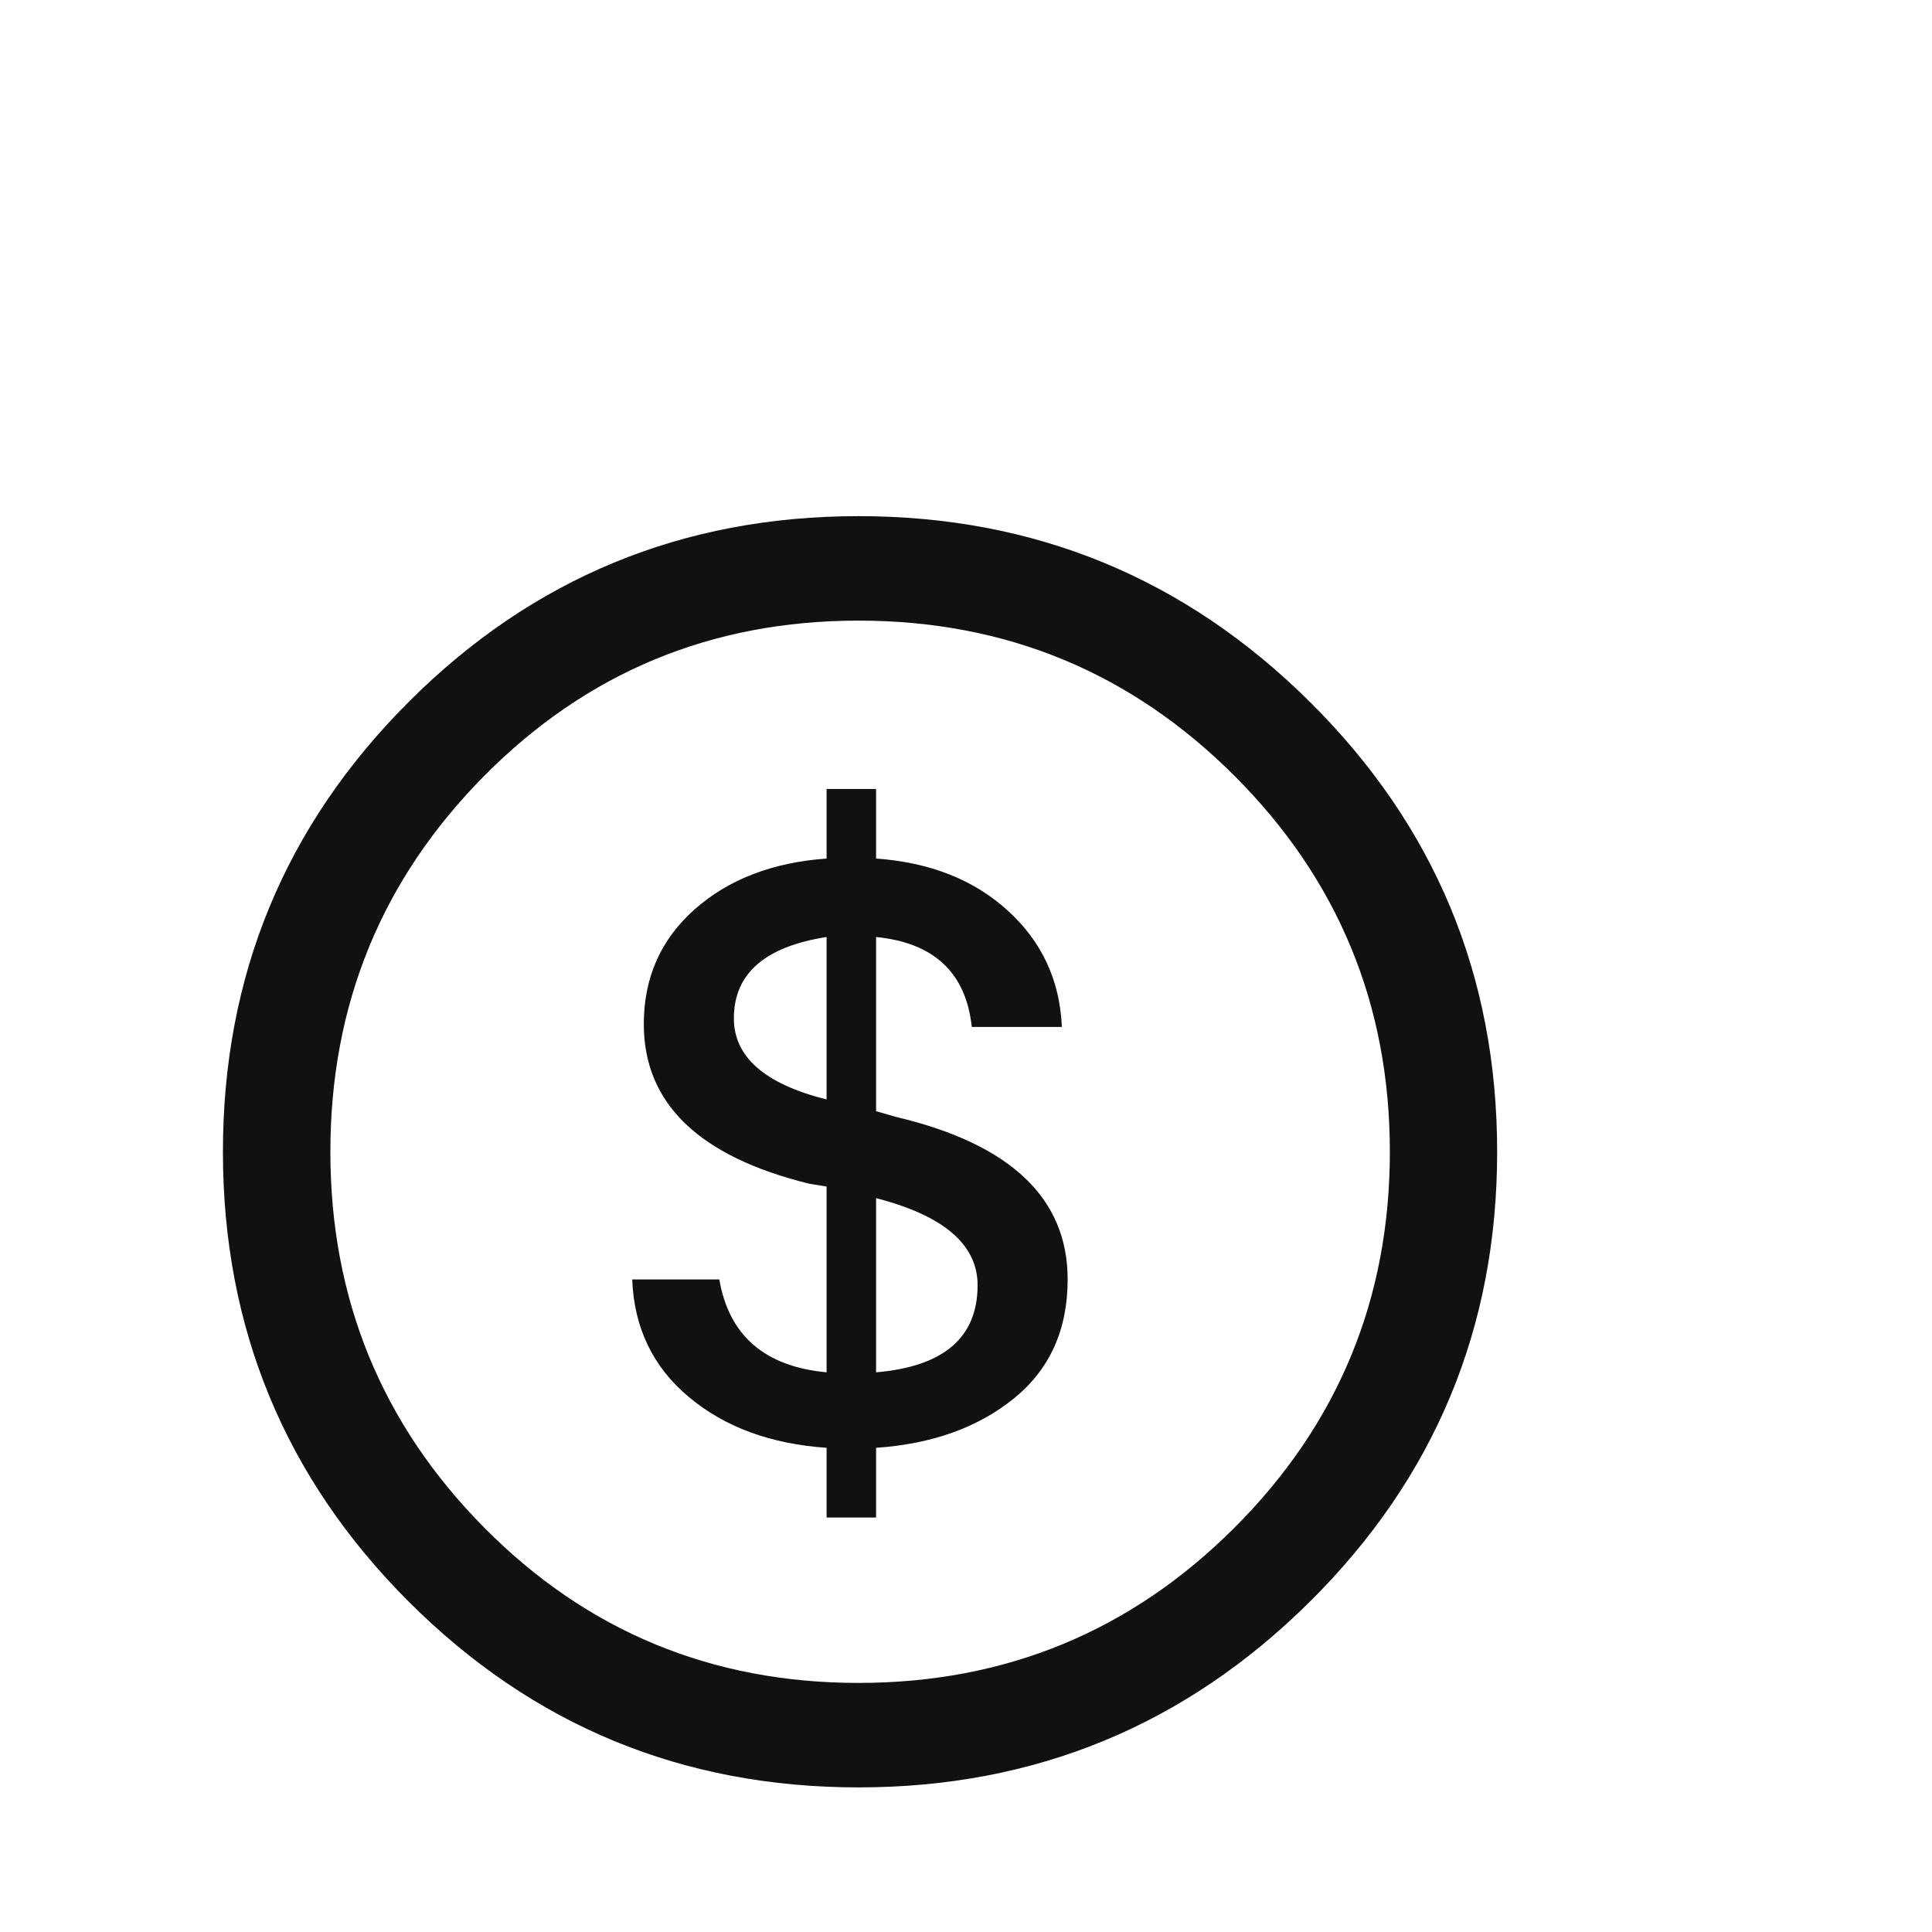
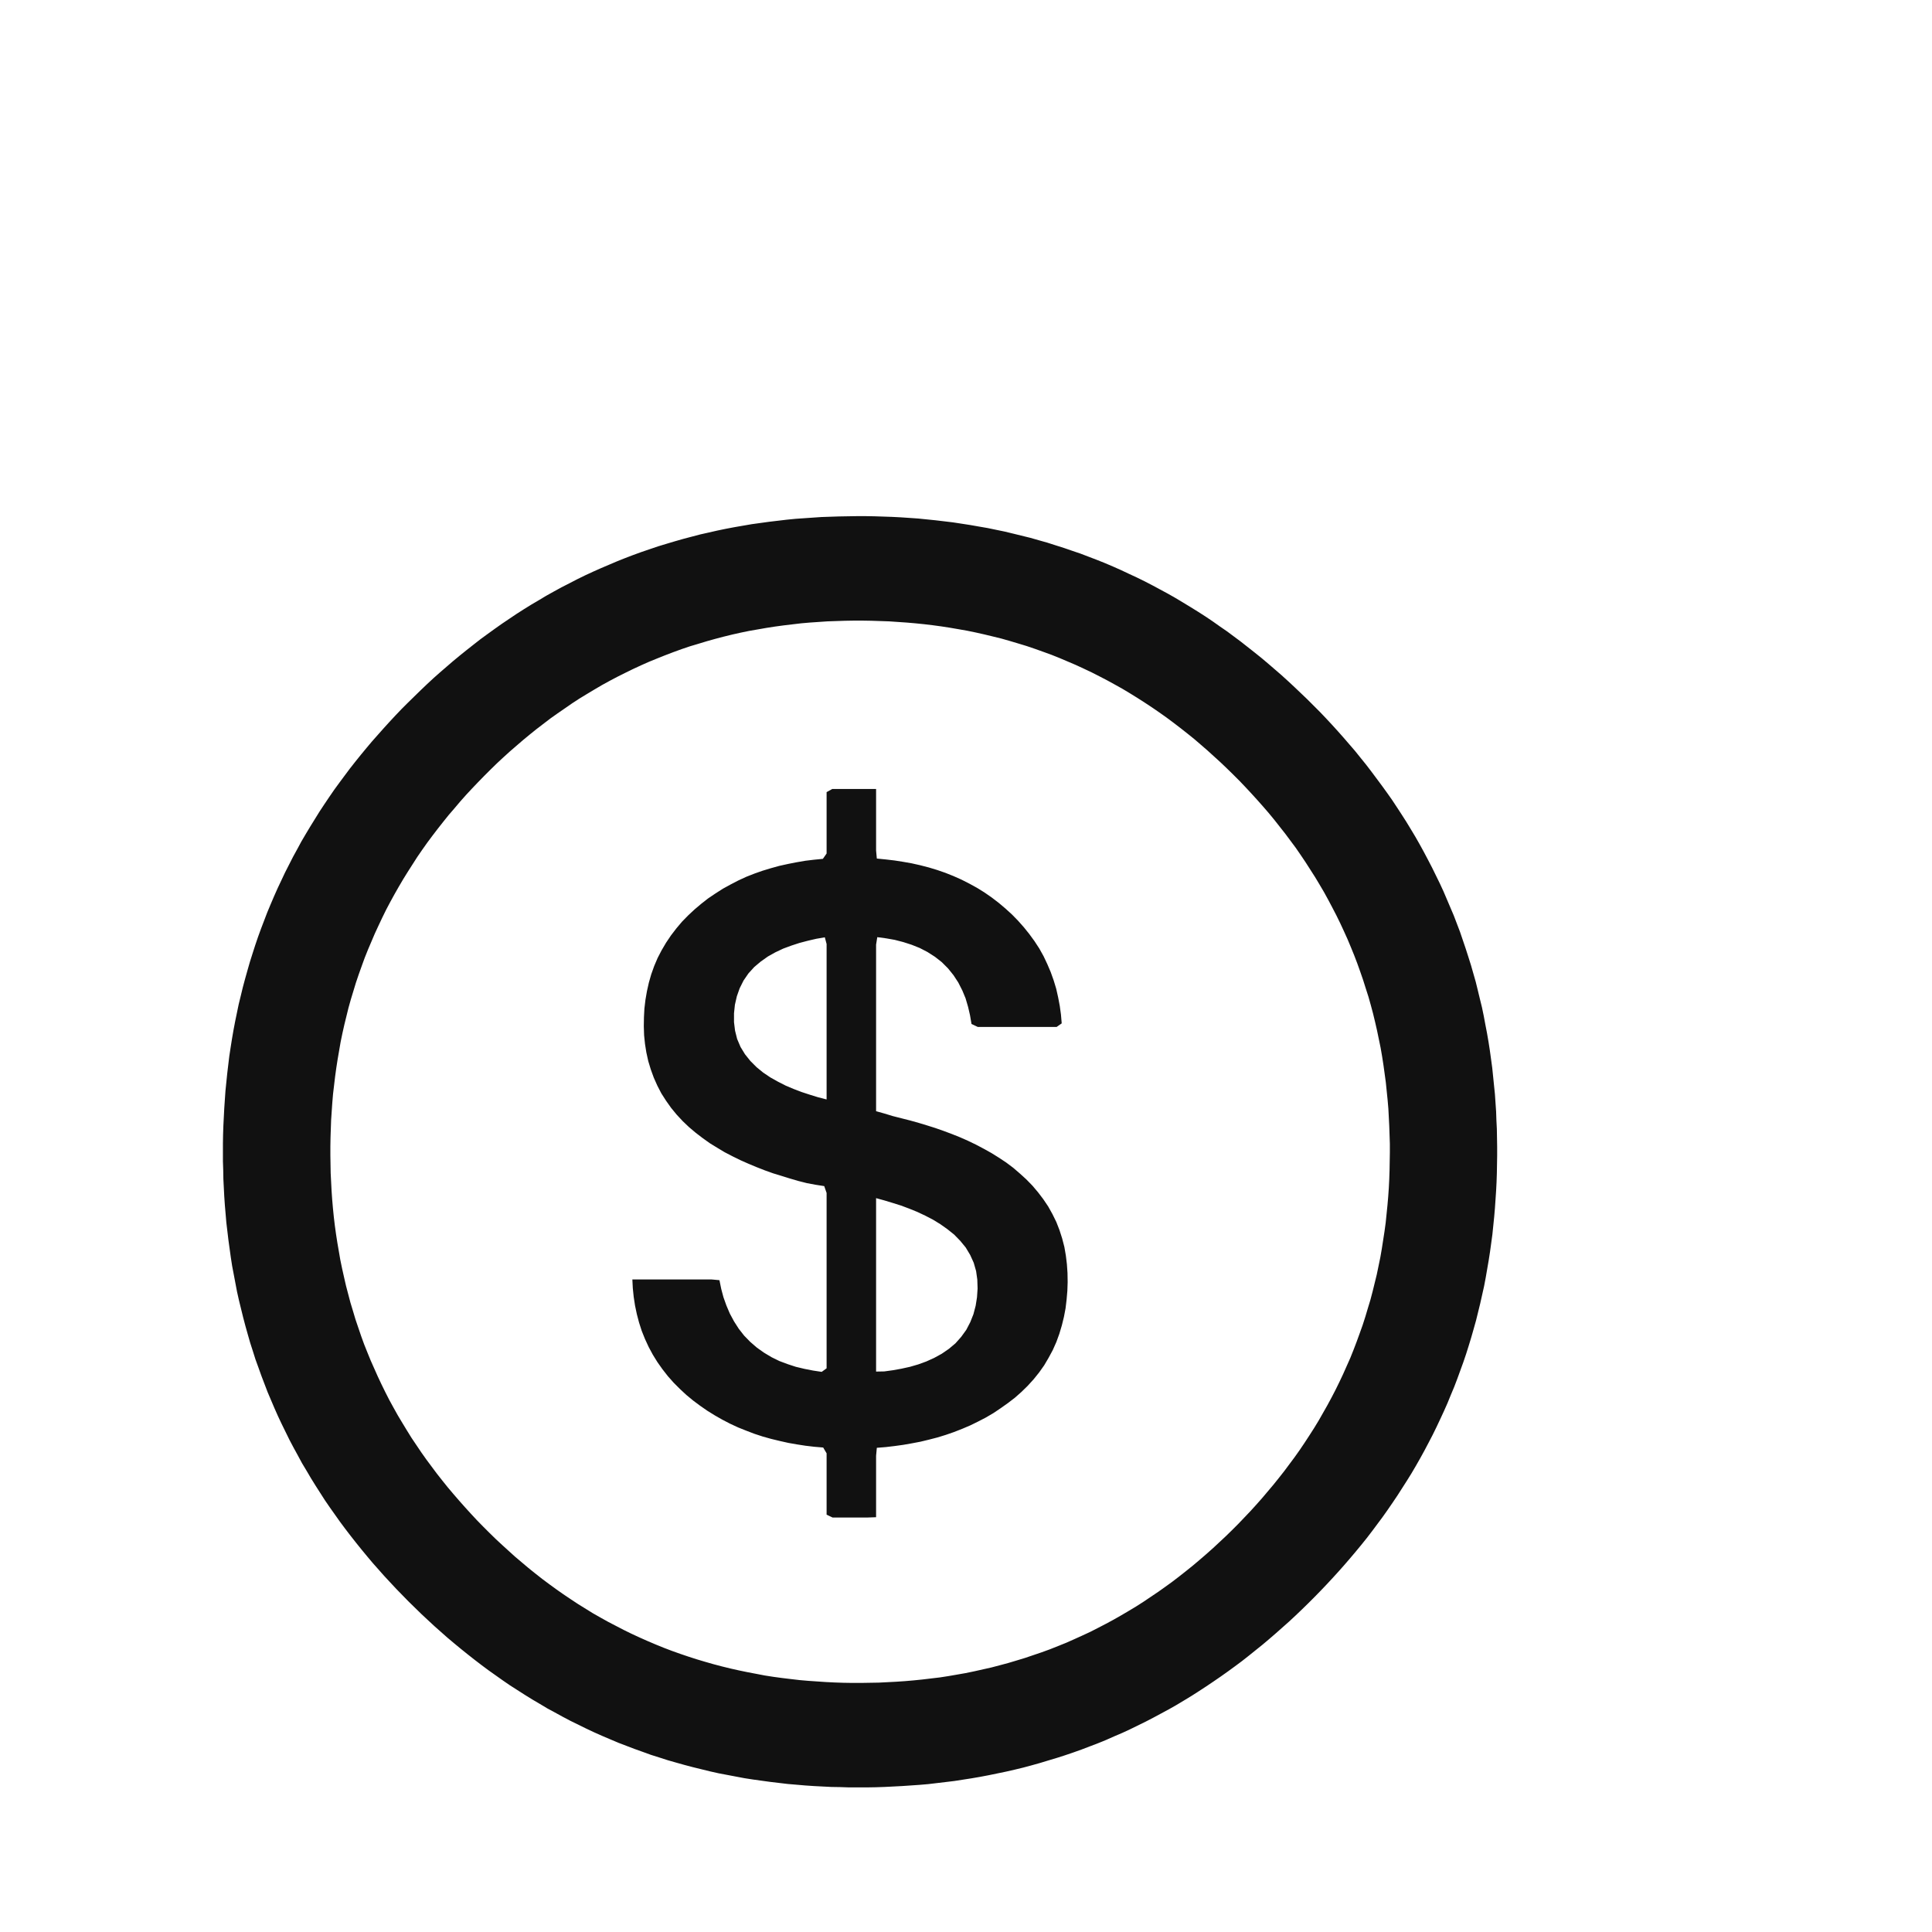
- <svg xmlns="http://www.w3.org/2000/svg" width="22.0" height="22.0" viewBox="-150 -150 1300 1300">
-   <path d="M175.8 372.1Q72.3 476.6 72.3 625.0Q72.3 773.4 175.8 877.9Q279.3 982.4 427.7 982.4Q576.2 982.4 680.7 877.9Q785.2 773.4 785.2 625.0Q785.2 476.6 680.7 372.1Q576.2 267.6 427.7 267.6Q279.3 267.6 175.8 372.1ZM125.0 927.7Q0.0 802.7 0.0 625.0Q0.0 447.3 125.0 322.3Q250.0 197.3 427.7 197.3Q605.5 197.3 731.4 322.3Q857.4 447.3 857.4 625.0Q857.4 802.7 731.4 927.7Q605.5 1052.7 427.7 1052.7Q250.0 1052.7 125.0 927.7ZM439.5 656.2V773.4Q507.8 767.6 507.8 714.8Q507.8 673.8 439.5 656.2ZM406.2 589.8V480.5Q343.8 490.2 343.8 535.2Q343.8 574.2 406.2 589.8ZM439.5 597.7 453.1 601.6Q568.4 628.9 568.4 710.9Q568.4 761.7 532.2 791.0Q496.1 820.3 439.5 824.2V871.1H406.2V824.2Q349.6 820.3 313.5 790.0Q277.3 759.8 275.4 710.9H334.0Q343.8 767.6 406.2 773.4V648.4L394.5 646.5Q283.2 619.1 283.2 539.1Q283.2 492.2 317.4 461.9Q351.6 431.6 406.2 427.7V380.9H439.5V427.7Q494.1 431.6 528.3 462.9Q562.5 494.1 564.5 541.0H503.9Q498.0 486.3 439.5 480.5Z" fill="#111111" />
+ <svg xmlns="http://www.w3.org/2000/svg" width="22.0" height="22.0" viewBox="0 0 1300.0 1300.0">
+   <path d="M325.8 522.1L321.6 526.4L317.5 530.7L313.5 535.0L309.6 539.4L305.8 543.9L302.0 548.3L298.3 552.9L294.6 557.6L291.0 562.3L287.5 567.0L284.1 571.8L280.8 576.6L277.6 581.6L274.4 586.6L271.3 591.6L268.3 596.7L265.4 601.8L262.6 606.9L259.8 612.2L257.2 617.5L254.7 622.8L252.2 628.2L249.9 633.6L247.6 639.0L245.4 644.5L243.4 650.0L241.4 655.6L239.5 661.2L237.8 666.8L236.1 672.4L234.5 678.1L233.1 683.8L231.7 689.5L230.4 695.3L229.2 701.1L228.2 706.9L227.2 712.7L226.3 718.5L225.5 724.3L224.8 730.2L224.1 736.1L223.6 742.0L223.2 747.8L222.8 753.7L222.6 759.5L222.4 765.5L222.3 771.4L222.3 777.4L222.4 783.4L222.5 789.3L222.8 795.2L223.1 801.1L223.5 806.9L224.0 812.7L224.6 818.7L225.3 824.6L226.1 830.4L227.0 836.2L228.0 842.0L229.0 847.8L230.2 853.6L231.5 859.4L232.8 865.1L234.3 870.8L235.8 876.5L237.5 882.1L239.2 887.8L241.1 893.4L243.0 899.0L245.0 904.5L247.2 910.0L249.4 915.4L251.8 920.8L254.2 926.2L256.7 931.5L259.3 936.8L262.0 942.1L264.8 947.2L267.7 952.4L270.7 957.4L273.8 962.5L276.9 967.5L280.2 972.4L283.5 977.3L286.9 982.1L290.4 986.8L293.9 991.5L297.6 996.2L301.3 1000.8L305.1 1005.3L308.9 1009.7L312.8 1014.1L316.8 1018.5L320.8 1022.8L325.0 1027.1L329.2 1031.3L333.5 1035.5L337.8 1039.5L342.2 1043.5L346.5 1047.4L351.0 1051.2L355.5 1055.0L360.1 1058.7L364.8 1062.4L369.5 1065.9L374.3 1069.4L379.0 1072.7L383.9 1076.0L388.9 1079.3L393.9 1082.4L398.9 1085.5L404.0 1088.4L409.2 1091.3L414.4 1094.0L419.6 1096.7L424.9 1099.3L430.3 1101.8L435.7 1104.2L441.1 1106.5L446.5 1108.7L452.0 1110.8L457.6 1112.8L463.2 1114.7L468.8 1116.5L474.5 1118.2L480.1 1119.8L485.8 1121.3L491.5 1122.7L497.3 1124.0L503.1 1125.2L508.9 1126.3L514.6 1127.4L520.4 1128.3L526.3 1129.1L532.1 1129.8L538.1 1130.5L543.9 1131.0L549.7 1131.4L555.6 1131.8L561.5 1132.1L567.4 1132.3L573.4 1132.4L579.4 1132.4L585.3 1132.3L591.3 1132.2L597.2 1131.9L603.0 1131.6L608.9 1131.2L614.7 1130.7L620.6 1130.1L626.5 1129.4L632.4 1128.7L638.2 1127.8L644.0 1126.8L649.7 1125.8L655.5 1124.6L661.3 1123.3L667.1 1122.0L672.8 1120.5L678.4 1119.0L684.1 1117.3L689.7 1115.6L695.3 1113.7L700.9 1111.8L706.4 1109.8L711.9 1107.6L717.4 1105.4L722.8 1103.0L728.1 1100.6L733.5 1098.1L738.8 1095.4L744.0 1092.7L749.2 1089.9L754.3 1087.0L759.4 1084.0L764.4 1081.0L769.4 1077.8L774.3 1074.5L779.2 1071.2L784.0 1067.8L788.7 1064.4L793.4 1060.8L798.1 1057.1L802.7 1053.4L807.2 1049.6L811.6 1045.8L816.0 1041.9L820.3 1037.9L824.7 1033.8L828.9 1029.7L833.2 1025.4L837.3 1021.1L841.4 1016.8L845.3 1012.5L849.2 1008.1L853.0 1003.6L856.8 999.1L860.5 994.5L864.2 989.8L867.7 985.1L871.2 980.4L874.6 975.6L877.9 970.7L881.1 965.8L884.3 960.8L887.4 955.7L890.3 950.6L893.2 945.5L896.0 940.3L898.7 935.1L901.3 929.8L903.8 924.5L906.2 919.1L908.6 913.7L910.8 908.2L912.9 902.7L914.9 897.2L916.9 891.6L918.7 886.0L920.4 880.3L922.1 874.7L923.6 869.0L925.0 863.3L926.4 857.6L927.6 851.8L928.8 846.0L929.8 840.2L930.7 834.4L931.6 828.6L932.4 822.7L933.0 816.8L933.6 810.9L934.1 805.1L934.5 799.3L934.8 793.4L935.0 787.5L935.1 781.5L935.2 775.6L935.2 769.6L935.0 763.6L934.8 757.7L934.5 751.8L934.2 746.0L933.7 740.2L933.1 734.3L932.5 728.4L931.7 722.5L930.9 716.7L930.0 710.9L929.0 705.1L927.8 699.3L926.6 693.5L925.3 687.8L923.9 682.0L922.4 676.4L920.8 670.7L919.0 665.1L917.2 659.4L915.3 653.9L913.3 648.3L911.2 642.8L909.0 637.4L906.7 631.9L904.3 626.6L901.8 621.2L899.2 615.9L896.5 610.7L893.7 605.4L890.9 600.3L887.9 595.2L884.9 590.2L881.7 585.2L878.5 580.2L875.2 575.3L871.9 570.5L868.4 565.8L864.9 561.1L861.2 556.4L857.5 551.7L853.8 547.2L850.0 542.8L846.1 538.4L842.1 534.0L838.1 529.7L834.0 525.4L829.7 521.1L825.5 517.0L821.2 512.9L816.8 508.9L812.4 504.9L808.0 501.1L803.6 497.3L799.0 493.6L794.3 489.9L789.6 486.3L784.9 482.8L780.1 479.4L775.3 476.1L770.3 472.8L765.3 469.6L760.3 466.5L755.3 463.5L750.1 460.6L745.0 457.8L739.8 455.1L734.5 452.4L729.2 449.9L723.8 447.4L718.4 445.1L713.0 442.8L707.5 440.6L702.0 438.6L696.4 436.6L690.8 434.7L685.2 433.0L679.5 431.3L673.9 429.7L668.2 428.3L662.4 426.9L656.6 425.6L650.8 424.4L645.1 423.4L639.3 422.4L633.5 421.5L627.6 420.7L621.7 420.0L615.8 419.4L610.0 418.9L604.1 418.5L598.3 418.1L592.4 417.9L586.5 417.7L580.5 417.6L574.5 417.6L568.5 417.7L562.6 417.9L556.7 418.1L550.9 418.5L545.0 418.9L539.2 419.4L533.3 420.1L527.4 420.8L521.5 421.6L515.7 422.5L510.0 423.5L504.2 424.5L498.4 425.7L492.6 427.0L486.9 428.4L481.2 429.9L475.5 431.5L469.9 433.2L464.2 434.9L458.6 436.8L453.1 438.8L447.6 440.9L442.1 443.1L436.7 445.3L431.3 447.7L425.9 450.2L420.6 452.8L415.4 455.4L410.1 458.2L405.0 461.0L399.9 464.0L394.9 467.0L389.8 470.1L384.9 473.3L380.0 476.7L375.2 480.0L370.4 483.4L365.7 487.0L361.0 490.6L356.4 494.3L351.8 498.1L347.4 501.9L343.0 505.7L338.6 509.7L334.3 513.7L330.0 517.9L325.8 522.1ZM275.0 1077.7L270.8 1073.4L266.7 1069.2L262.6 1064.8L258.6 1060.5L254.7 1056.1L250.8 1051.7L247.1 1047.3L243.3 1042.7L239.6 1038.1L235.9 1033.4L232.3 1028.7L228.8 1024.0L225.4 1019.2L222.0 1014.4L218.7 1009.6L215.5 1004.6L212.3 999.6L209.2 994.6L206.2 989.5L203.2 984.5L200.4 979.3L197.6 974.2L194.8 968.9L192.2 963.6L189.6 958.3L187.1 953.0L184.7 947.6L182.4 942.2L180.1 936.8L178.0 931.3L175.9 925.8L173.9 920.2L171.9 914.7L170.1 909.0L168.3 903.4L166.7 897.8L165.1 892.1L163.6 886.4L162.2 880.7L160.8 875.0L159.5 869.2L158.4 863.4L157.3 857.6L156.2 851.8L155.3 846.0L154.5 840.2L153.7 834.4L153.0 828.5L152.3 822.6L151.8 816.7L151.3 810.9L150.9 805.0L150.6 799.2L150.3 793.3L150.2 787.3L150.0 781.4L150.0 775.4L150.0 769.4L150.1 763.5L150.3 757.5L150.6 751.6L150.9 745.8L151.3 739.9L151.7 734.1L152.3 728.2L152.9 722.3L153.6 716.4L154.3 710.6L155.2 704.7L156.1 699.0L157.1 693.2L158.2 687.4L159.4 681.6L160.6 675.8L162.0 670.1L163.4 664.3L164.9 658.7L166.5 653.0L168.1 647.4L169.9 641.7L171.7 636.1L173.6 630.5L175.6 625.0L177.7 619.5L179.8 614.0L182.1 608.5L184.4 603.1L186.8 597.7L189.3 592.4L191.8 587.1L194.5 581.8L197.2 576.5L200.0 571.4L202.8 566.2L205.8 561.1L208.8 556.1L211.9 551.1L215.0 546.1L218.3 541.1L221.6 536.2L224.9 531.4L228.4 526.6L231.9 521.9L235.4 517.2L239.1 512.5L242.8 507.9L246.6 503.3L250.3 498.9L254.2 494.5L258.1 490.1L262.1 485.7L266.1 481.4L270.2 477.1L274.4 472.9L278.7 468.7L283.0 464.5L287.3 460.4L291.6 456.4L296.0 452.5L300.4 448.7L304.8 444.9L309.4 441.1L314.0 437.4L318.7 433.7L323.3 430.1L328.1 426.6L332.8 423.2L337.6 419.8L342.5 416.5L347.4 413.2L352.4 410.0L357.4 406.9L362.5 403.9L367.5 400.9L372.7 398.0L377.8 395.2L383.1 392.5L388.3 389.8L393.6 387.2L399.0 384.7L404.4 382.3L409.8 380.0L415.2 377.7L420.7 375.5L426.2 373.4L431.7 371.4L437.3 369.5L442.9 367.6L448.5 365.9L454.2 364.2L459.8 362.6L465.5 361.1L471.2 359.6L477.0 358.3L482.7 357.0L488.5 355.8L494.3 354.7L500.1 353.7L505.9 352.7L511.7 351.9L517.5 351.1L523.4 350.4L529.3 349.7L535.3 349.1L541.1 348.7L546.9 348.3L552.7 347.9L558.6 347.7L564.6 347.5L570.5 347.4L576.5 347.3L582.5 347.3L588.4 347.4L594.4 347.6L600.3 347.8L606.1 348.1L612.0 348.5L617.8 348.9L623.7 349.5L629.6 350.1L635.5 350.8L641.3 351.5L647.2 352.4L653.0 353.3L658.7 354.3L664.5 355.3L670.3 356.5L676.1 357.7L681.9 359.1L687.6 360.5L693.3 361.9L698.9 363.5L704.6 365.1L710.2 366.9L715.9 368.7L721.4 370.6L727.0 372.5L732.5 374.6L738.0 376.7L743.5 378.9L748.9 381.2L754.3 383.6L759.6 386.1L765.0 388.6L770.3 391.2L775.5 393.9L780.7 396.7L785.9 399.5L791.0 402.4L796.0 405.4L801.1 408.5L806.1 411.6L811.1 414.8L816.0 418.1L820.8 421.5L825.6 424.8L830.3 428.3L835.0 431.8L839.7 435.5L844.4 439.2L849.0 442.9L853.5 446.7L857.9 450.5L862.3 454.3L866.7 458.3L871.0 462.3L875.3 466.4L879.6 470.5L883.9 474.8L888.1 479.0L892.2 483.3L896.2 487.6L900.2 492.0L904.1 496.4L907.9 500.8L911.7 505.2L915.4 509.8L919.2 514.5L922.8 519.2L926.3 523.9L929.8 528.6L933.2 533.3L936.6 538.1L939.9 543.1L943.1 548.0L946.3 553.0L949.4 558.1L952.4 563.1L955.3 568.2L958.1 573.3L960.9 578.6L963.6 583.8L966.2 589.1L968.8 594.4L971.3 599.8L973.6 605.2L975.9 610.6L978.2 616.0L980.3 621.5L982.4 627.0L984.3 632.6L986.2 638.2L988.0 643.8L989.8 649.5L991.4 655.1L993.0 660.7L994.4 666.4L995.8 672.2L997.2 677.9L998.4 683.7L999.5 689.6L1000.6 695.3L1001.6 701.1L1002.5 706.9L1003.3 712.7L1004.1 718.6L1004.7 724.5L1005.3 730.4L1005.9 736.2L1006.3 742.1L1006.7 747.9L1006.9 753.8L1007.2 759.7L1007.3 765.6L1007.4 771.6L1007.4 777.6L1007.3 783.6L1007.2 789.5L1007.0 795.4L1006.7 801.3L1006.3 807.2L1005.9 813.0L1005.4 818.8L1004.8 824.7L1004.2 830.6L1003.4 836.5L1002.6 842.3L1001.7 848.1L1000.7 853.9L999.7 859.7L998.6 865.5L997.3 871.3L996.0 877.1L994.6 882.8L993.2 888.5L991.6 894.2L990.0 899.8L988.3 905.4L986.5 911.1L984.6 916.7L982.6 922.2L980.6 927.7L978.5 933.2L976.2 938.7L974.0 944.1L971.6 949.5L969.1 954.9L966.6 960.2L964.0 965.5L961.3 970.7L958.5 976.0L955.7 981.1L952.8 986.2L949.8 991.3L946.7 996.3L943.5 1001.3L940.3 1006.3L937.0 1011.2L933.7 1016.0L930.3 1020.8L926.8 1025.5L923.3 1030.2L919.7 1034.9L916.0 1039.5L912.2 1044.1L908.4 1048.6L904.6 1053.0L900.7 1057.4L896.7 1061.8L892.7 1066.1L888.6 1070.4L884.4 1074.7L880.2 1078.9L875.9 1083.1L871.6 1087.2L867.3 1091.2L862.9 1095.1L858.5 1099.0L854.1 1102.8L849.6 1106.6L845.0 1110.3L840.4 1114.0L835.7 1117.7L831.0 1121.2L826.2 1124.7L821.4 1128.1L816.6 1131.4L811.7 1134.7L806.8 1137.9L801.8 1141.1L796.7 1144.2L791.7 1147.2L786.6 1150.1L781.4 1152.9L776.2 1155.7L771.0 1158.4L765.7 1161.0L760.4 1163.6L755.0 1166.1L749.6 1168.4L744.2 1170.8L738.8 1173.0L733.3 1175.1L727.8 1177.2L722.2 1179.2L716.6 1181.1L711.0 1182.9L705.3 1184.6L699.7 1186.3L694.0 1187.9L688.4 1189.4L682.6 1190.8L676.9 1192.1L671.1 1193.3L665.3 1194.5L659.5 1195.6L653.7 1196.6L647.9 1197.5L642.1 1198.4L636.3 1199.1L630.4 1199.8L624.5 1200.5L618.6 1201.0L612.8 1201.4L606.9 1201.8L601.1 1202.1L595.2 1202.4L589.2 1202.6L583.3 1202.7L577.3 1202.7L571.3 1202.7L565.4 1202.5L559.4 1202.4L553.5 1202.1L547.7 1201.8L541.8 1201.4L536.0 1200.9L530.1 1200.4L524.2 1199.7L518.3 1199.0L512.5 1198.2L506.7 1197.4L500.9 1196.5L495.1 1195.4L489.3 1194.3L483.5 1193.2L477.7 1191.9L472.0 1190.5L466.3 1189.1L460.6 1187.6L454.9 1186.0L449.3 1184.4L443.7 1182.6L438.0 1180.8L432.5 1178.8L426.9 1176.8L421.4 1174.7L415.9 1172.6L410.5 1170.3L405.1 1168.0L399.7 1165.6L394.4 1163.1L389.1 1160.5L383.8 1157.9L378.5 1155.1L373.4 1152.3L368.2 1149.5L363.2 1146.5L358.1 1143.5L353.1 1140.4L348.1 1137.2L343.1 1134.0L338.3 1130.7L333.5 1127.3L328.7 1123.9L324.0 1120.4L319.3 1116.8L314.6 1113.1L310.0 1109.4L305.4 1105.6L301.0 1101.9L296.6 1098.0L292.2 1094.1L287.9 1090.1L283.5 1086.0L279.3 1081.9L275.0 1077.7ZM589.5 806.2L589.5 812.0L589.5 817.9L589.5 823.7L589.5 829.5L589.5 835.4L589.5 841.2L589.5 847.1L589.5 852.9L589.5 858.7L589.5 864.6L589.5 870.4L589.5 876.2L589.5 882.1L589.5 887.9L589.5 893.7L589.5 899.6L589.5 905.4L589.5 911.2L589.5 917.1L589.5 922.9L595.0 922.8L600.8 922.0L606.4 921.0L612.3 919.7L617.8 918.1L623.3 916.1L628.6 913.7L633.7 910.9L638.5 907.6L642.9 903.9L646.8 899.5L650.2 894.8L652.9 889.6L655.0 884.3L656.5 878.6L657.4 872.9L657.8 867.0L657.6 861.0L656.8 855.3L655.2 849.7L652.8 844.4L649.8 839.4L646.1 834.9L642.0 830.7L637.5 827.1L632.7 823.7L627.8 820.7L622.6 818.0L617.3 815.5L611.9 813.3L606.3 811.2L600.9 809.5L595.3 807.8L589.5 806.2ZM556.2 739.8L556.2 734.0L556.2 728.2L556.2 722.4L556.2 716.6L556.2 710.7L556.2 704.9L556.2 699.1L556.2 693.3L556.2 687.5L556.2 681.7L556.2 675.9L556.2 670.1L556.2 664.3L556.2 658.4L556.2 652.6L556.2 646.8L556.2 641.0L556.2 635.2L555.0 630.7L549.2 631.7L543.6 633.0L537.9 634.5L532.4 636.3L527.0 638.3L521.7 640.8L516.7 643.6L511.9 647.0L507.5 650.7L503.6 655.0L500.3 659.8L497.7 665.0L495.8 670.4L494.5 676.1L493.9 681.8L493.9 687.8L494.6 693.5L496.0 699.1L498.3 704.5L501.3 709.4L504.9 713.9L509.1 718.1L513.5 721.7L518.4 725.0L523.4 727.8L528.7 730.5L533.9 732.7L539.4 734.8L544.9 736.6L550.4 738.3L556.2 739.8ZM589.5 747.7L595.2 749.3L600.8 751.0L606.7 752.5L612.6 754.0L618.3 755.6L623.9 757.3L629.3 759.0L635.0 761.0L640.6 763.1L646.1 765.3L651.3 767.6L656.7 770.2L662.0 773.0L667.2 775.9L672.0 778.9L677.0 782.2L681.8 785.8L686.2 789.6L690.5 793.5L694.7 797.8L698.5 802.3L702.0 806.9L705.3 811.8L708.2 817.0L710.8 822.3L712.9 827.7L714.7 833.3L716.2 839.1L717.2 844.9L717.9 850.7L718.3 856.6L718.4 862.7L718.2 868.6L717.7 874.4L717.0 880.3L715.9 886.1L714.5 891.8L712.8 897.5L710.8 903.0L708.4 908.4L705.6 913.6L702.6 918.7L699.2 923.5L695.5 928.1L691.5 932.5L687.3 936.6L682.9 940.5L678.2 944.1L673.4 947.5L668.5 950.8L663.4 953.8L658.2 956.5L652.9 959.1L647.5 961.4L641.9 963.6L636.4 965.5L630.9 967.2L625.1 968.7L619.3 970.1L613.5 971.2L607.8 972.2L602.0 973.0L596.1 973.7L590.0 974.2L589.5 979.6L589.5 985.5L589.5 991.4L589.5 997.3L589.5 1003.2L589.5 1009.1L589.5 1015.0L589.5 1020.9L583.8 1021.1L577.9 1021.1L572.0 1021.1L566.1 1021.1L560.2 1021.1L556.2 1019.2L556.2 1013.3L556.2 1007.4L556.2 1001.5L556.2 995.6L556.2 989.7L556.2 983.8L556.2 977.9L553.9 974.0L547.9 973.5L542.0 972.8L536.2 971.9L530.5 970.9L524.7 969.6L518.9 968.2L513.2 966.6L507.7 964.8L502.2 962.7L496.7 960.5L491.3 958.0L486.1 955.3L481.0 952.4L476.0 949.3L471.1 945.9L466.4 942.4L461.8 938.6L457.5 934.6L453.3 930.4L449.4 926.0L445.8 921.4L442.4 916.6L439.3 911.6L436.5 906.4L434.0 901.0L431.8 895.5L430.0 889.9L428.5 884.2L427.3 878.5L426.4 872.6L425.8 866.8L425.5 860.9L431.4 860.9L437.3 860.9L443.2 860.9L449.1 860.9L455.0 860.9L460.9 860.9L466.8 860.9L472.7 860.9L478.6 860.9L484.1 861.4L485.3 867.3L486.8 872.9L488.8 878.5L491.1 883.9L493.9 889.1L497.1 894.1L500.7 898.7L504.8 902.9L509.3 906.8L514.1 910.2L519.1 913.2L524.4 915.8L530.0 917.9L535.5 919.7L541.4 921.1L547.0 922.2L552.9 923.1L556.2 920.7L556.2 914.8L556.2 908.9L556.2 903.0L556.2 897.1L556.2 891.2L556.2 885.3L556.2 879.4L556.2 873.5L556.2 867.6L556.2 861.7L556.2 855.8L556.2 849.9L556.2 844.0L556.2 838.1L556.2 832.2L556.2 826.3L556.2 820.4L556.2 814.5L556.2 808.6L556.2 802.7L554.6 798.1L548.8 797.2L542.9 796.1L537.0 794.6L531.2 792.9L525.7 791.2L520.2 789.5L514.6 787.5L509.0 785.3L503.5 783.0L498.3 780.7L493.0 778.1L487.6 775.3L482.6 772.3L477.7 769.3L472.8 765.8L468.1 762.2L463.6 758.4L459.4 754.4L455.3 750.0L451.6 745.5L448.2 740.7L445.0 735.7L442.3 730.5L439.9 725.1L437.9 719.6L436.2 714.0L434.9 708.1L434.0 702.4L433.4 696.6L433.2 690.5L433.3 684.5L433.6 678.7L434.3 672.8L435.3 667.0L436.6 661.2L438.2 655.6L440.2 650.0L442.5 644.6L445.2 639.4L448.2 634.3L451.5 629.4L455.1 624.7L458.9 620.2L463.0 616.0L467.4 611.9L471.9 608.1L476.5 604.5L481.4 601.2L486.4 598.0L491.5 595.2L496.7 592.5L502.1 590.0L507.7 587.8L513.1 585.9L518.7 584.2L524.5 582.6L530.4 581.3L536.0 580.2L541.8 579.2L547.6 578.5L553.7 577.9L556.2 574.3L556.2 568.4L556.2 562.5L556.2 556.6L556.2 550.7L556.2 544.8L556.2 538.9L556.2 533.0L560.0 530.9L565.9 530.9L571.8 530.9L577.7 530.9L583.6 530.9L589.5 530.9L589.5 536.8L589.5 542.7L589.5 548.6L589.5 554.5L589.5 560.4L589.5 566.4L589.5 572.3L590.0 577.7L596.0 578.3L602.0 579.0L607.7 579.9L613.4 580.9L619.2 582.2L625.0 583.7L630.6 585.4L636.1 587.3L641.6 589.5L647.0 591.9L652.3 594.6L657.4 597.4L662.4 600.5L667.3 603.9L672.0 607.5L676.5 611.3L680.9 615.3L685.0 619.5L688.9 623.9L692.6 628.5L696.1 633.3L699.3 638.2L702.2 643.4L704.7 648.7L707.0 654.1L709.0 659.7L710.7 665.3L712.0 671.1L713.1 676.9L713.9 682.7L714.4 688.6L711.0 691.0L705.1 691.0L699.2 691.0L693.3 691.0L687.4 691.0L681.5 691.0L675.6 691.0L669.7 691.0L663.8 691.0L657.9 691.0L653.7 689.0L652.7 683.1L651.4 677.5L649.7 671.7L647.5 666.4L644.8 661.1L641.6 656.2L637.9 651.6L633.7 647.4L629.1 643.8L624.1 640.6L618.9 637.9L613.4 635.7L607.8 633.9L602.0 632.4L596.3 631.4L590.3 630.6L589.5 635.6L589.5 641.5L589.5 647.4L589.5 653.3L589.5 659.2L589.5 665.1L589.5 671.0L589.5 676.9L589.5 682.8L589.5 688.7L589.5 694.6L589.5 700.5L589.5 706.4L589.5 712.3L589.5 718.2L589.5 724.1L589.5 730.0L589.5 735.9L589.5 741.8L589.5 747.7Z" fill="#111111" />
</svg>
